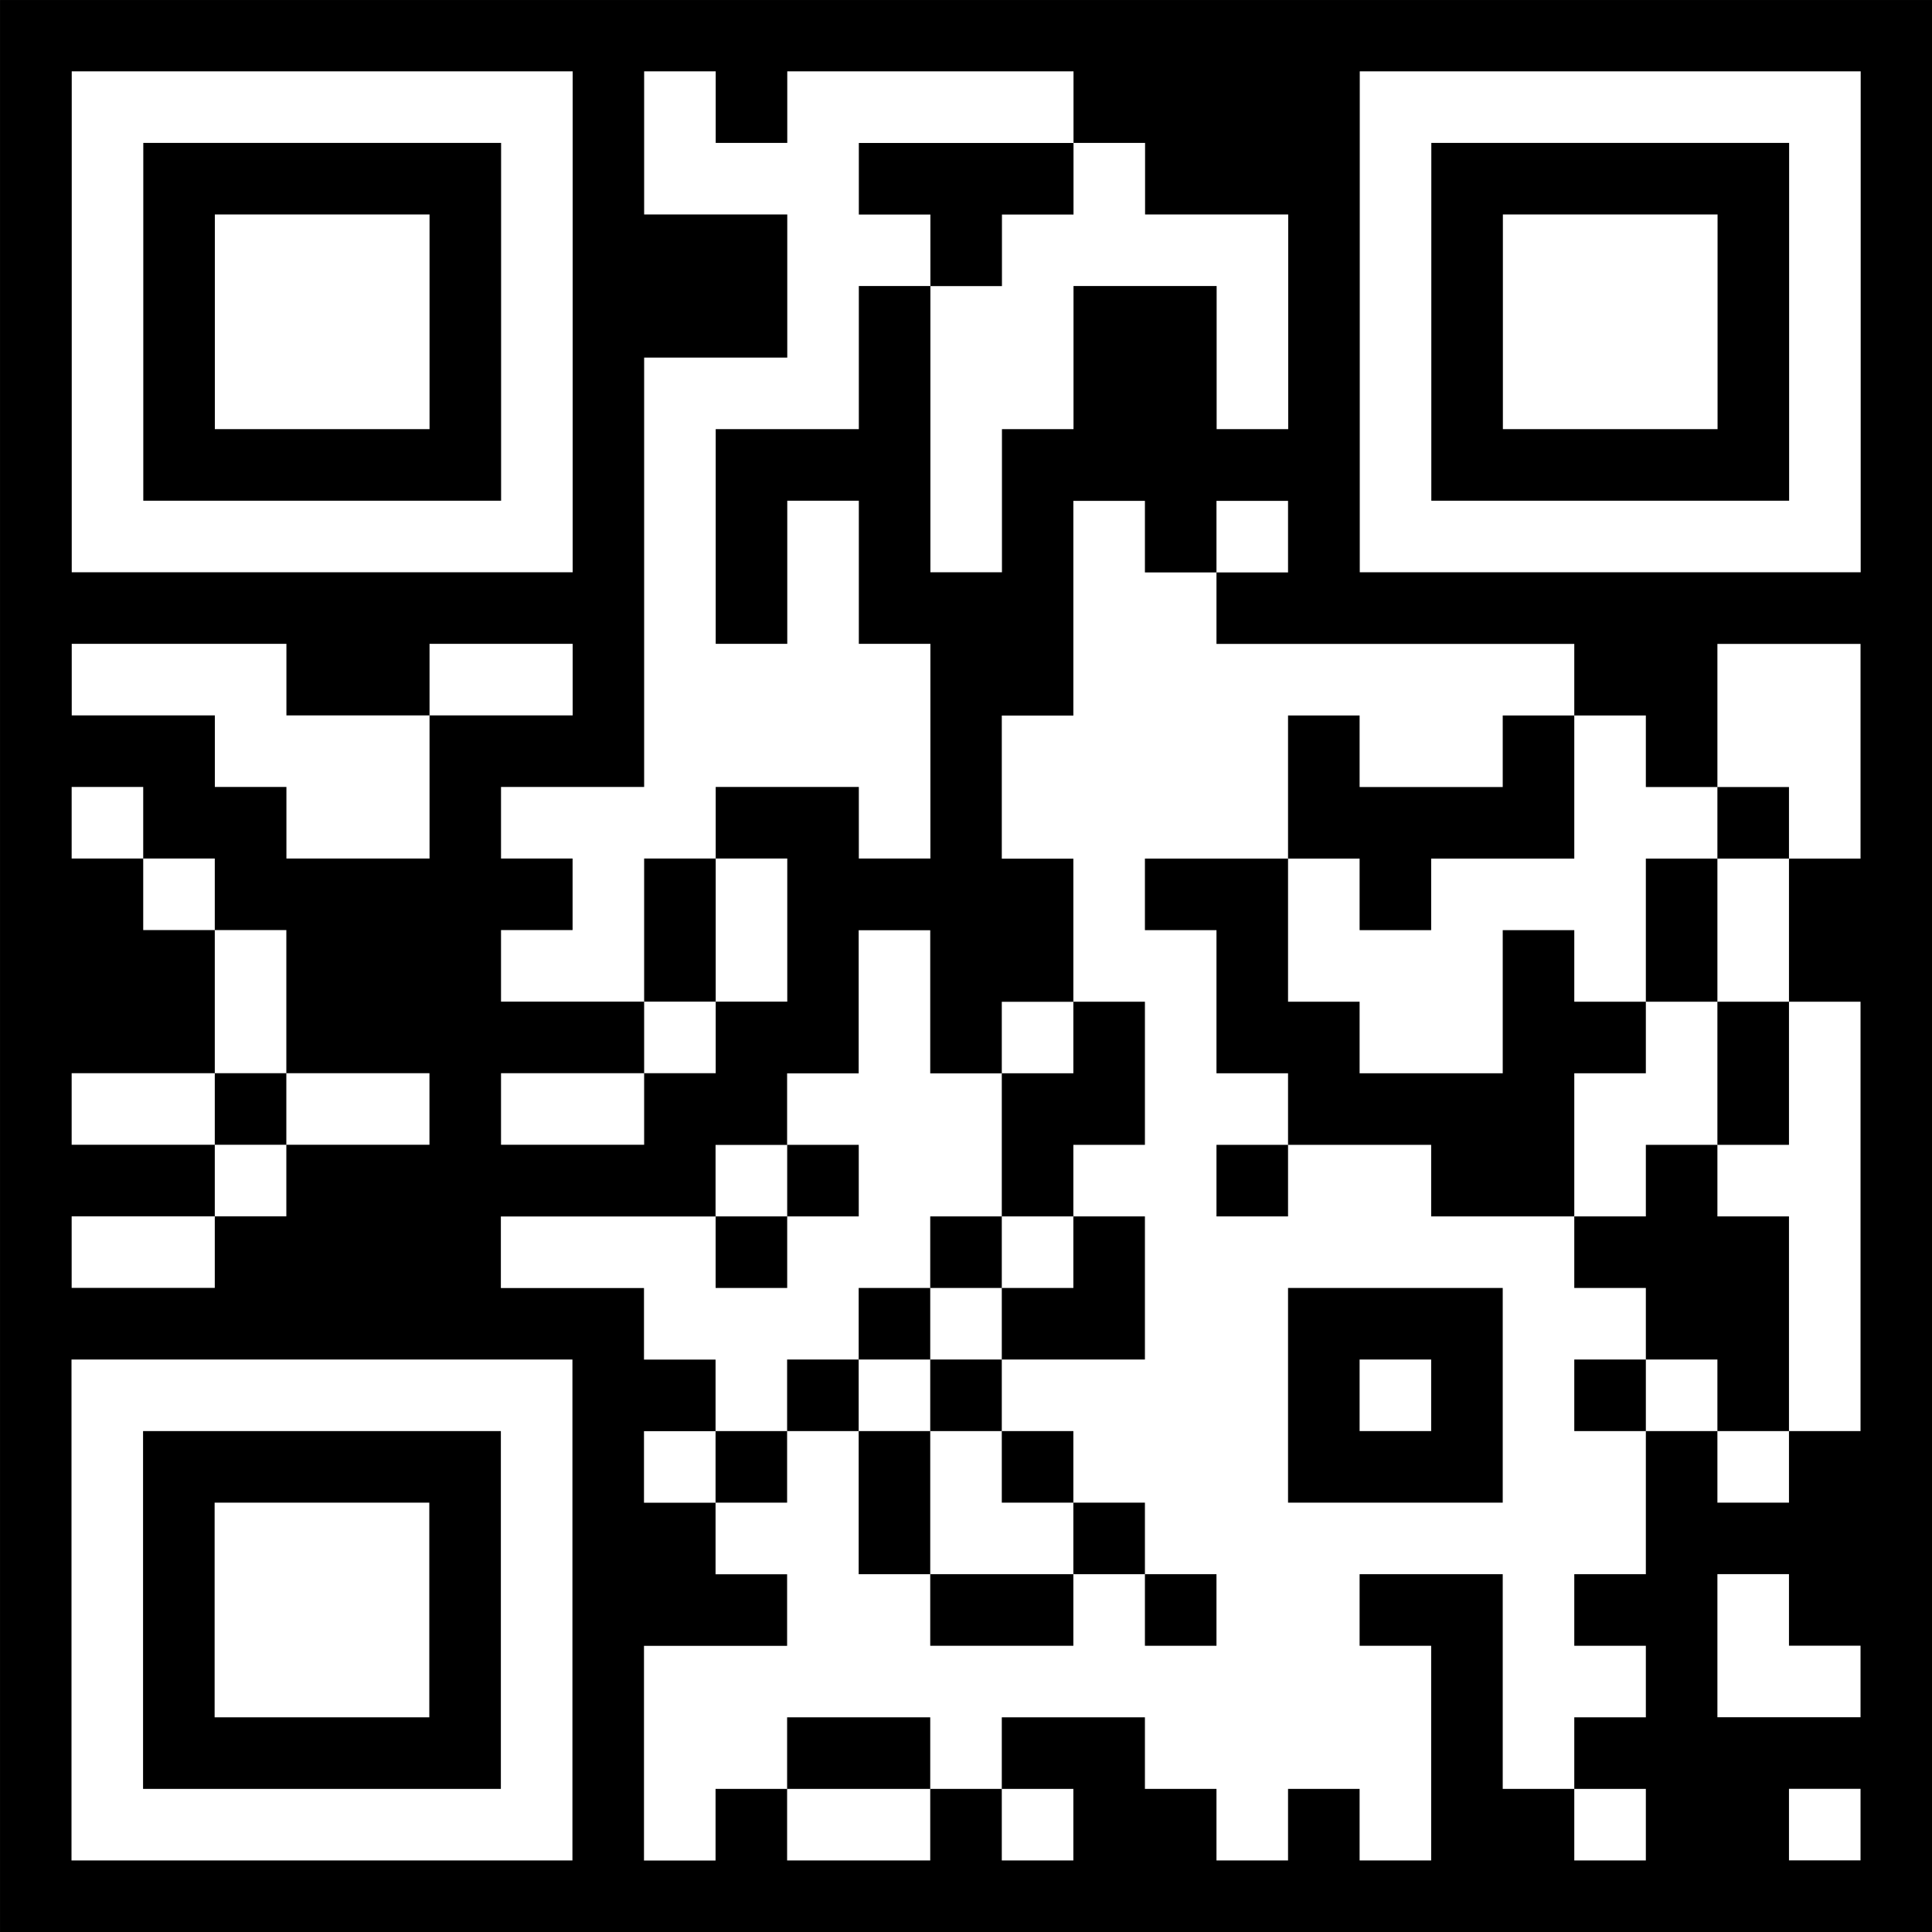
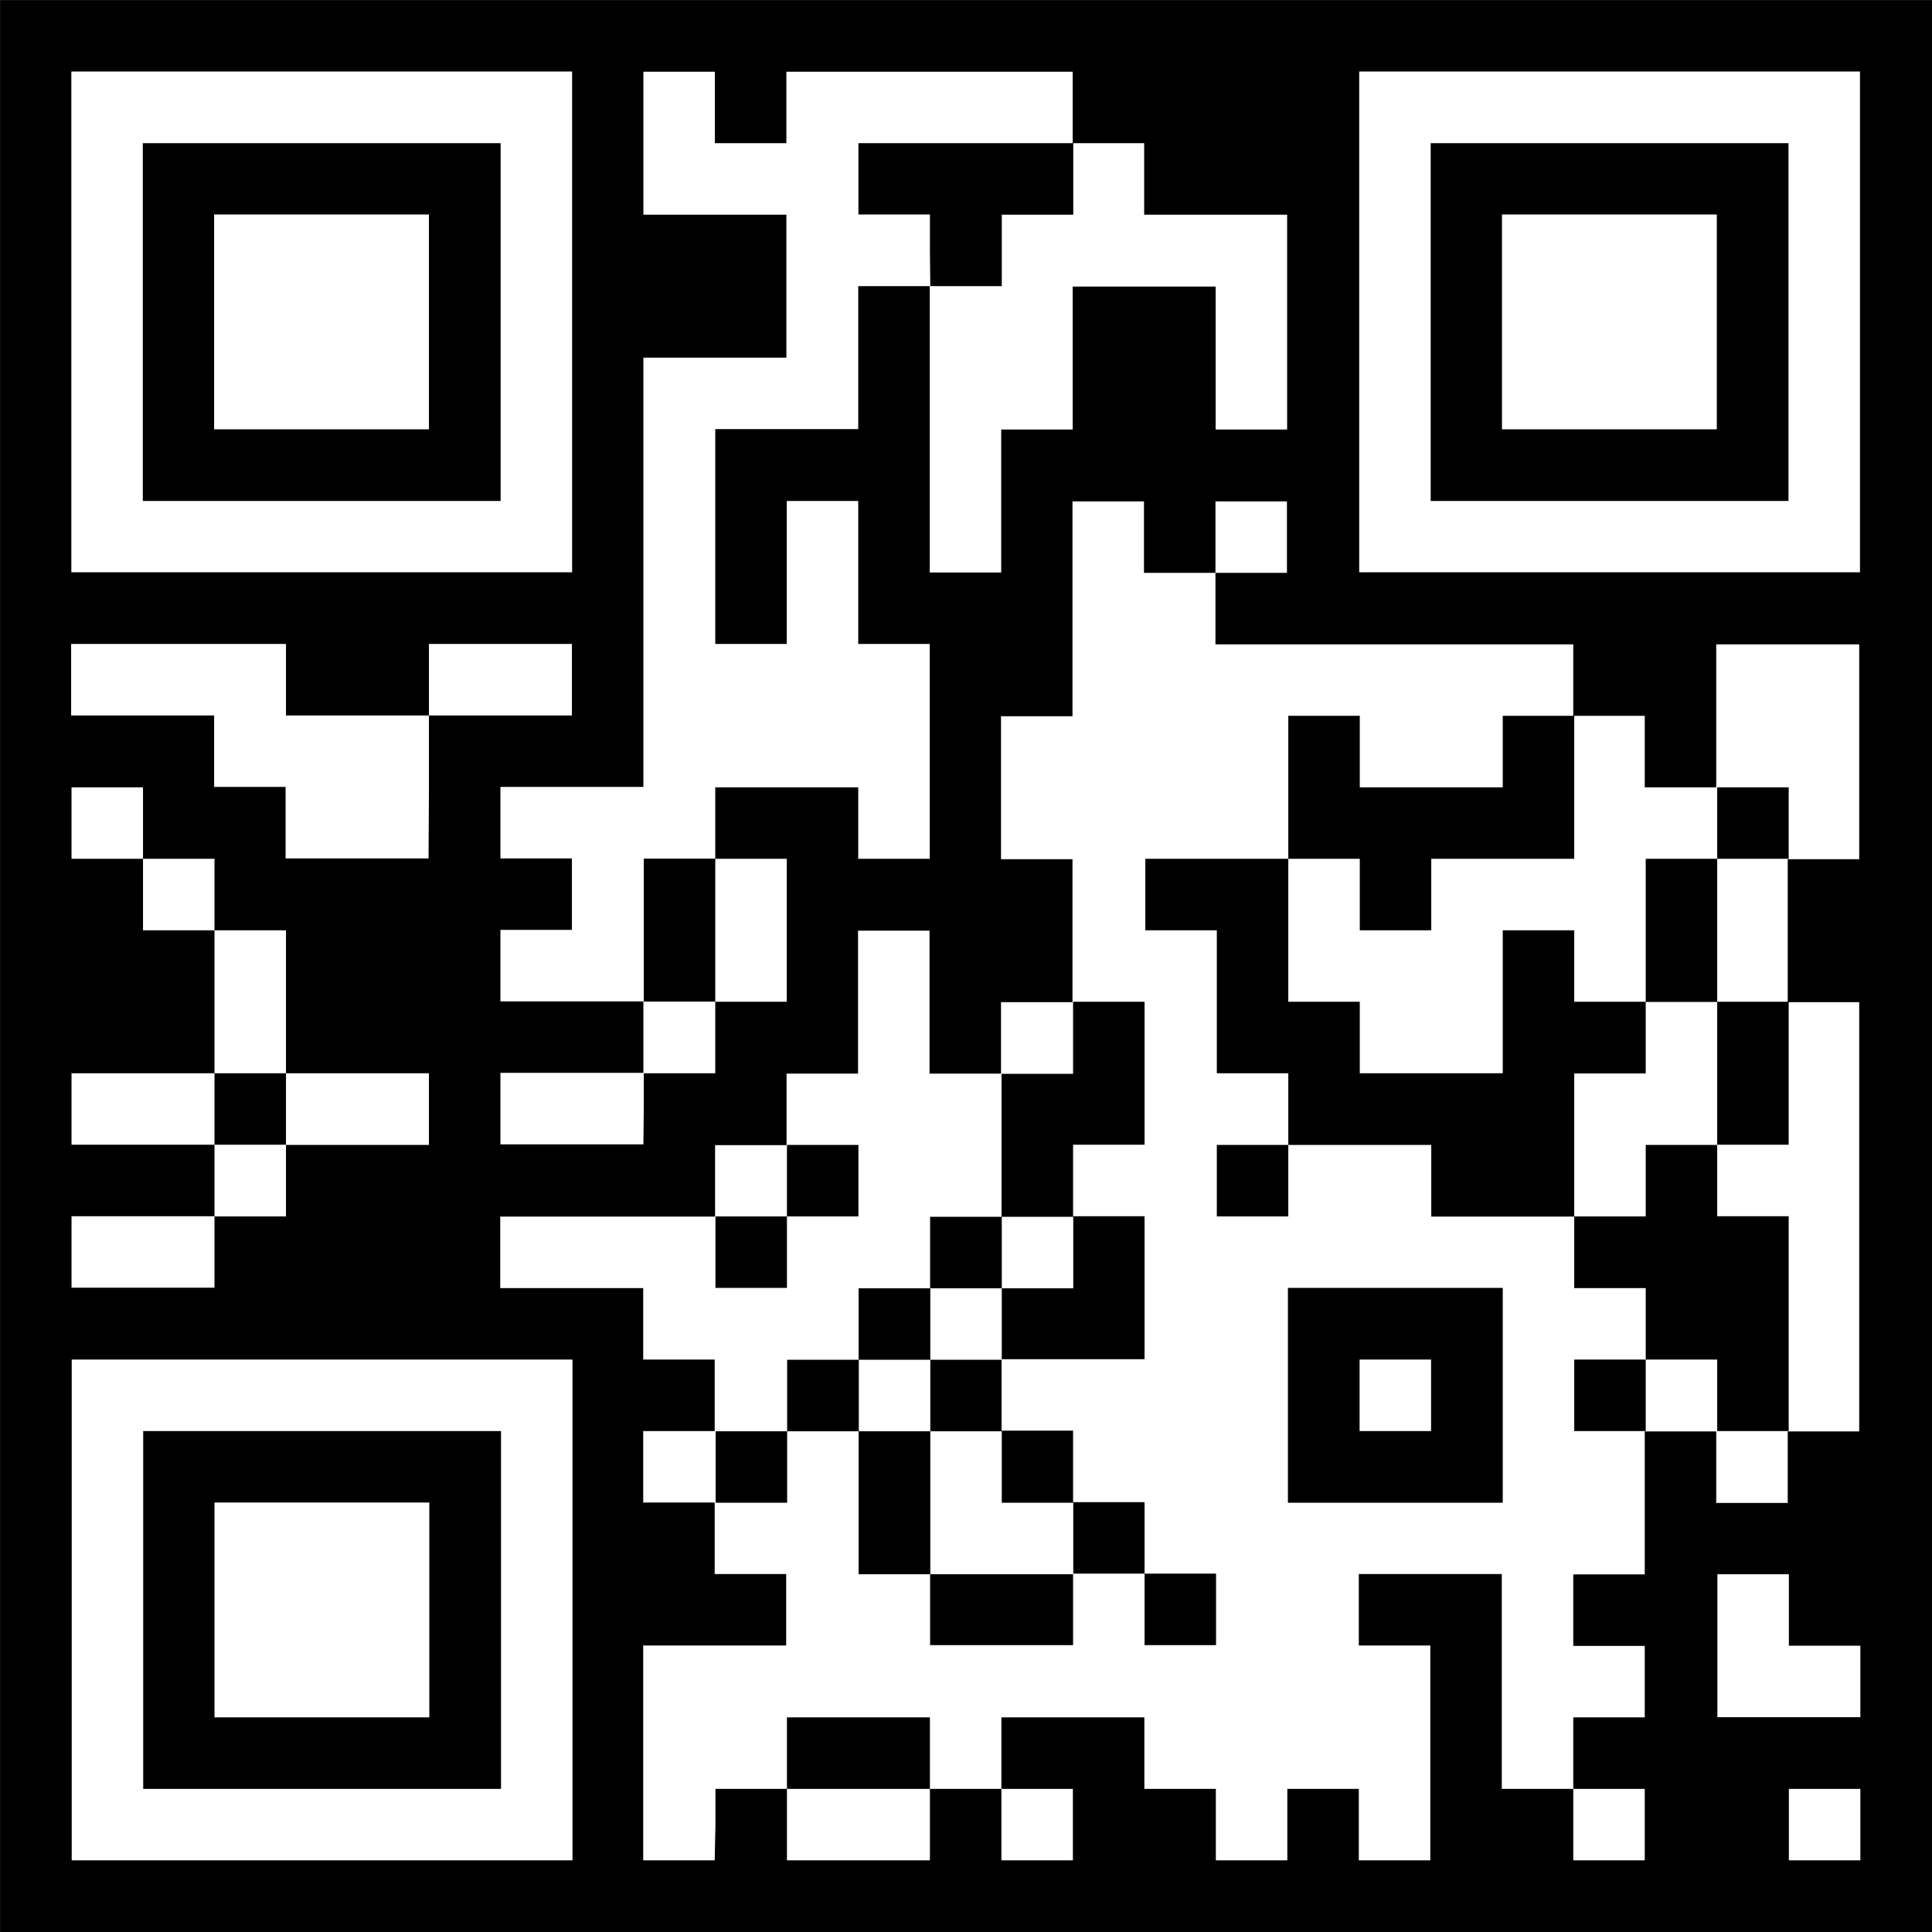
- <svg xmlns="http://www.w3.org/2000/svg" width="94.488" height="94.488" viewBox="0 0 25 25" version="1.1" id="svg5" xml:space="preserve">
+ <svg xmlns="http://www.w3.org/2000/svg" width="37.795" height="37.795" viewBox="0 0 10 10" version="1.1" id="svg5" xml:space="preserve">
  <defs id="defs2" />
  <g id="layer1" transform="translate(-138.9738,-26.56383)">
-     <path style="fill:#000000;stroke-width:0.116" d="M 138.974,39.064 V 26.564 h 12.5 12.5 v 12.5 12.5 h -12.5 -12.5 z m 7.407,8.333 v -3.241 h -3.241 -3.241 v 3.241 3.241 h 3.241 3.241 z m -5.556,0 v -2.315 h 2.315 2.315 v 2.315 2.315 h -2.315 -2.315 z m 3.704,0 v -1.389 h -1.389 -1.389 v 1.389 1.389 h 1.389 1.389 z m 3.704,2.778 v -0.463 h 0.463 0.463 v 0.463 0.463 h 0.926 0.926 v -0.463 -0.463 h 0.463 0.463 v 0.463 0.463 h 0.463 0.463 v -0.463 -0.463 h -0.463 -0.463 v -0.463 -0.463 h 0.926 0.926 v 0.463 0.463 h 0.463 0.463 v 0.463 0.463 h 0.463 0.463 v -0.463 -0.463 h 0.463 0.463 v 0.463 0.463 h 0.463 0.463 v -1.389 -1.389 h -0.463 -0.463 v -0.463 -0.463 h 0.926 0.926 v 1.389 1.389 h 0.463 0.463 v 0.463 0.463 h 0.463 0.463 v -0.463 -0.463 h -0.463 -0.463 v -0.463 -0.463 h 0.463 0.463 V 48.323 47.86 h -0.463 -0.463 v -0.463 -0.463 h 0.463 0.463 v -0.926 -0.926 h 0.463 0.463 v 0.463 0.463 h 0.463 0.463 v -0.463 -0.463 h 0.463 0.463 v -2.778 -2.778 h -0.463 -0.463 v -0.926 -0.926 h 0.463 0.463 v -1.389 -1.389 h -0.926 -0.926 v 0.926 0.926 h -0.463 -0.463 v -0.463 -0.463 h -0.463 -0.463 v -0.463 -0.463 h -2.315 -2.315 V 34.434 33.971 h 0.463 0.463 v -0.463 -0.463 h -0.463 -0.463 v 0.463 0.463 h -0.463 -0.463 v -0.463 -0.463 h -0.463 -0.463 v 1.389 1.389 h -0.463 -0.463 v 0.926 0.926 h 0.463 0.463 v 0.926 0.926 h -0.463 -0.463 v 0.463 0.463 h -0.463 -0.463 v -0.926 -0.926 h -0.463 -0.463 v 0.926 0.926 h -0.463 -0.463 v 0.463 0.463 h -0.463 -0.463 v 0.463 0.463 h -1.389 -1.389 v 0.463 0.463 h 0.926 0.926 v 0.463 0.463 h 0.463 0.463 v 0.463 0.463 h -0.463 -0.463 v 0.463 0.463 h 0.463 0.463 v 0.463 0.463 h 0.463 0.463 v 0.463 0.463 h -0.926 -0.926 v 1.389 1.389 h 0.463 0.463 z m 0.926,-0.926 v -0.463 h 0.926 0.926 v 0.463 0.463 h -0.926 -0.926 z m 1.852,-1.852 v -0.463 h -0.463 -0.463 v -0.926 -0.926 h -0.463 -0.463 v 0.463 0.463 h -0.463 -0.463 v -0.463 -0.463 h 0.463 0.463 v -0.463 -0.463 h 0.463 0.463 v -0.463 -0.463 h 0.463 0.463 v -0.463 -0.463 h 0.463 0.463 v -0.926 -0.926 h 0.463 0.463 v -0.463 -0.463 h 0.463 0.463 v 0.926 0.926 h -0.463 -0.463 v 0.463 0.463 h 0.463 0.463 v 0.926 0.926 h -0.926 -0.926 v 0.463 0.463 h 0.463 0.463 v 0.463 0.463 h 0.463 0.463 v 0.463 0.463 h 0.463 0.463 v 0.463 0.463 h -0.463 -0.463 v -0.463 -0.463 h -0.463 -0.463 v 0.463 0.463 h -0.926 -0.926 z m 1.852,-0.926 v -0.463 h -0.463 -0.463 v -0.463 -0.463 h -0.463 -0.463 v -0.463 -0.463 h 0.463 0.463 v -0.463 -0.463 h 0.463 0.463 v -0.463 -0.463 h -0.463 -0.463 v 0.463 0.463 h -0.463 -0.463 v 0.463 0.463 h -0.463 -0.463 v 0.463 0.463 h 0.463 0.463 v 0.926 0.926 h 0.926 0.926 z m 2.778,-1.852 v -1.389 h 1.389 1.389 v 1.389 1.389 h -1.389 -1.389 z m 1.852,0 v -0.463 h -0.463 -0.463 v 0.463 0.463 h 0.463 0.463 z m 1.852,0 v -0.463 h 0.463 0.463 v -0.463 -0.463 h -0.463 -0.463 v -0.463 -0.463 h -0.926 -0.926 v -0.463 -0.463 h -0.926 -0.926 v 0.463 0.463 h -0.463 -0.463 v -0.463 -0.463 h 0.463 0.463 v -0.463 -0.463 h -0.463 -0.463 v -0.926 -0.926 h -0.463 -0.463 v -0.463 -0.463 h 0.926 0.926 v -0.926 -0.926 h 0.463 0.463 v 0.463 0.463 h 0.926 0.926 v -0.463 -0.463 h 0.463 0.463 v 0.926 0.926 h -0.926 -0.926 v 0.463 0.463 h -0.463 -0.463 v -0.463 -0.463 h -0.463 -0.463 v 0.926 0.926 h 0.463 0.463 v 0.463 0.463 h 0.926 0.926 v -0.926 -0.926 h 0.463 0.463 v 0.463 0.463 h 0.463 0.463 v -0.926 -0.926 h 0.463 0.463 v -0.463 -0.463 h 0.463 0.463 v 0.463 0.463 h -0.463 -0.463 v 0.926 0.926 h 0.463 0.463 v 0.926 0.926 h -0.463 -0.463 v 0.463 0.463 h 0.463 0.463 v 1.389 1.389 h -0.463 -0.463 v -0.463 -0.463 h -0.463 -0.463 v 0.463 0.463 h -0.463 -0.463 z m 0.926,-2.778 v -0.463 h 0.463 0.463 v -0.926 -0.926 h -0.463 -0.463 v 0.463 0.463 h -0.463 -0.463 v 0.926 0.926 h 0.463 0.463 z m -12.037,0.926 v -0.463 h 0.463 0.463 v -0.463 -0.463 h 0.463 0.463 v 0.463 0.463 h -0.463 -0.463 v 0.463 0.463 h -0.463 -0.463 z m 14.815,7.407 v -0.463 h -0.463 -0.463 v 0.463 0.463 h 0.463 0.463 z m 0,-1.852 v -0.463 h -0.463 -0.463 v -0.463 -0.463 h -0.463 -0.463 v 0.926 0.926 h 0.926 0.926 z m -21.296,-5.556 v -0.463 h 0.463 0.463 v -0.463 -0.463 h 0.926 0.926 v -0.463 -0.463 h -0.926 -0.926 v -0.926 -0.926 h -0.463 -0.463 v -0.463 -0.463 h -0.463 -0.463 v -0.463 -0.463 h -0.463 -0.463 v 0.463 0.463 h 0.463 0.463 v 0.463 0.463 h 0.463 0.463 v 0.926 0.926 h -0.926 -0.926 v 0.463 0.463 h 0.926 0.926 v 0.463 0.463 h -0.926 -0.926 v 0.463 0.463 h 0.926 0.926 z m 0,-1.852 v -0.463 h 0.463 0.463 v 0.463 0.463 h -0.463 -0.463 z m 5.556,0 v -0.463 h 0.463 0.463 v -0.463 -0.463 h 0.463 0.463 v -0.926 -0.926 h -0.463 -0.463 v -0.463 -0.463 h 0.926 0.926 v 0.463 0.463 h 0.463 0.463 v -1.389 -1.389 h -0.463 -0.463 v -0.926 -0.926 h -0.463 -0.463 v 0.926 0.926 h -0.463 -0.463 v -1.389 -1.389 h 0.926 0.926 v -0.926 -0.926 h 0.463 0.463 v 1.852 1.852 h 0.463 0.463 v -0.926 -0.926 h 0.463 0.463 v -0.926 -0.926 h 0.926 0.926 v 0.926 0.926 h 0.463 0.463 v -1.389 -1.389 h -0.926 -0.926 v -0.463 -0.463 h -0.463 -0.463 v -0.463 -0.463 h -1.852 -1.852 v 0.463 0.463 h -0.463 -0.463 v -0.463 -0.463 h -0.463 -0.463 v 0.926 0.926 h 0.926 0.926 v 0.926 0.926 h -0.926 -0.926 v 2.778 2.778 h -0.926 -0.926 v 0.463 0.463 h 0.463 0.463 v 0.463 0.463 h -0.463 -0.463 v 0.463 0.463 h 0.926 0.926 v 0.463 0.463 h -0.926 -0.926 v 0.463 0.463 h 0.926 0.926 z m 0,-2.315 v -0.926 h 0.463 0.463 v 0.926 0.926 h -0.463 -0.463 z m 3.704,-8.796 v -0.463 h -0.463 -0.463 v -0.463 -0.463 h 1.389 1.389 v 0.463 0.463 h -0.463 -0.463 v 0.463 0.463 h -0.463 -0.463 z m -6.481,6.944 v -0.926 h 0.926 0.926 v -0.463 -0.463 h -0.926 -0.926 v 0.463 0.463 h -0.926 -0.926 v -0.463 -0.463 h -1.389 -1.389 v 0.463 0.463 h 0.926 0.926 v 0.463 0.463 h 0.463 0.463 v 0.463 0.463 h 0.926 0.926 z m 1.852,-6.019 v -3.241 h -3.241 -3.241 v 3.241 3.241 h 3.241 3.241 z m -5.556,0 v -2.315 h 2.315 2.315 v 2.315 2.315 h -2.315 -2.315 z m 3.704,0 v -1.389 h -1.389 -1.389 v 1.389 1.389 h 1.389 1.389 z m 18.519,0 v -3.241 h -3.241 -3.241 v 3.241 3.241 h 3.241 3.241 z m -5.556,0 v -2.315 h 2.315 2.315 v 2.315 2.315 h -2.315 -2.315 z m 3.704,0 v -1.389 h -1.389 -1.389 v 1.389 1.389 h 1.389 1.389 z" id="path360" />
+     <path style="fill:#000000;stroke-width:0.046" d="m 138.974,31.564 v -5 h 5 5 v 5 5 h -5 -5 z m 2.963,3.333 v -1.296 h -1.296 -1.296 v 1.296 1.296 h 1.296 1.296 z m -2.222,0 v -0.926 h 0.926 0.926 v 0.926 0.926 h -0.926 -0.926 z m 1.481,0 v -0.556 h -0.556 -0.556 v 0.556 0.556 h 0.556 0.556 z m 1.481,1.111 v -0.185 h 0.185 0.185 v 0.185 0.185 h 0.37 0.37 v -0.185 -0.185 h 0.185 0.185 v 0.185 0.185 h 0.185 0.185 v -0.185 -0.185 h -0.185 -0.185 v -0.185 -0.185 h 0.37 0.37 v 0.185 0.185 h 0.185 0.185 v 0.185 0.185 h 0.185 0.185 v -0.185 -0.185 h 0.185 0.185 v 0.185 0.185 h 0.185 0.185 v -0.556 -0.556 h -0.185 -0.185 v -0.185 -0.185 h 0.37 0.37 v 0.556 0.556 h 0.185 0.185 v 0.185 0.185 h 0.185 0.185 v -0.185 -0.185 h -0.185 -0.185 v -0.185 -0.185 h 0.185 0.185 v -0.185 -0.185 h -0.185 -0.185 v -0.185 -0.185 h 0.185 0.185 v -0.37 -0.37 h 0.185 0.185 v 0.185 0.185 h 0.185 0.185 v -0.185 -0.185 h 0.185 0.185 v -1.111 -1.111 h -0.185 -0.185 v -0.37 -0.37 h 0.185 0.185 v -0.556 -0.556 h -0.37 -0.37 v 0.37 0.37 h -0.185 -0.185 v -0.185 -0.185 h -0.185 -0.185 v -0.185 -0.185 h -0.926 -0.926 v -0.185 -0.185 h 0.185 0.185 v -0.185 -0.185 h -0.185 -0.185 v 0.185 0.185 h -0.185 -0.185 v -0.185 -0.185 h -0.185 -0.185 v 0.556 0.556 h -0.185 -0.185 v 0.37 0.37 h 0.185 0.185 v 0.37 0.37 h -0.185 -0.185 v 0.185 0.185 h -0.185 -0.185 v -0.37 -0.37 h -0.185 -0.185 v 0.37 0.37 h -0.185 -0.185 v 0.185 0.185 h -0.185 -0.185 v 0.185 0.185 h -0.556 -0.556 v 0.185 0.185 h 0.37 0.37 v 0.185 0.185 h 0.185 0.185 v 0.185 0.185 h -0.185 -0.185 v 0.185 0.185 h 0.185 0.185 v 0.185 0.185 h 0.185 0.185 v 0.185 0.185 h -0.37 -0.37 v 0.556 0.556 h 0.185 0.185 z m 0.37,-0.37 v -0.185 h 0.37 0.37 v 0.185 0.185 h -0.37 -0.37 z m 0.741,-0.741 v -0.185 h -0.185 -0.185 v -0.37 -0.37 h -0.185 -0.185 v 0.185 0.185 h -0.185 -0.185 v -0.185 -0.185 h 0.185 0.185 v -0.185 -0.185 h 0.185 0.185 v -0.185 -0.185 h 0.185 0.185 v -0.185 -0.185 h 0.185 0.185 v -0.37 -0.37 h 0.185 0.185 V 31.934 31.749 h 0.185 0.185 v 0.37 0.37 h -0.185 -0.185 v 0.185 0.185 h 0.185 0.185 v 0.37 0.37 h -0.37 -0.37 v 0.185 0.185 h 0.185 0.185 v 0.185 0.185 h 0.185 0.185 v 0.185 0.185 h 0.185 0.185 v 0.185 0.185 h -0.185 -0.185 v -0.185 -0.185 h -0.185 -0.185 v 0.185 0.185 h -0.37 -0.37 z m 0.741,-0.37 v -0.185 h -0.185 -0.185 v -0.185 -0.185 h -0.185 -0.185 v -0.185 -0.185 h 0.185 0.185 v -0.185 -0.185 h 0.185 0.185 v -0.185 -0.185 h -0.185 -0.185 v 0.185 0.185 h -0.185 -0.185 v 0.185 0.185 h -0.185 -0.185 v 0.185 0.185 h 0.185 0.185 v 0.37 0.37 h 0.37 0.37 z m 1.111,-0.741 v -0.556 h 0.556 0.556 v 0.556 0.556 h -0.556 -0.556 z m 0.741,0 v -0.185 h -0.185 -0.185 v 0.185 0.185 h 0.185 0.185 z m 0.741,0 v -0.185 h 0.185 0.185 v -0.185 -0.185 h -0.185 -0.185 v -0.185 -0.185 h -0.37 -0.37 V 32.675 32.49 h -0.37 -0.37 v 0.185 0.185 h -0.185 -0.185 V 32.675 32.49 h 0.185 0.185 V 32.305 32.119 h -0.185 -0.185 v -0.37 -0.37 h -0.185 -0.185 v -0.185 -0.185 h 0.37 0.37 v -0.37 -0.37 h 0.185 0.185 v 0.185 0.185 h 0.37 0.37 v -0.185 -0.185 h 0.185 0.185 v 0.37 0.37 h -0.37 -0.37 v 0.185 0.185 h -0.185 -0.185 v -0.185 -0.185 h -0.185 -0.185 v 0.37 0.37 h 0.185 0.185 v 0.185 0.185 h 0.37 0.37 v -0.37 -0.37 h 0.185 0.185 v 0.185 0.185 h 0.185 0.185 v -0.37 -0.37 h 0.185 0.185 v -0.185 -0.185 h 0.185 0.185 v 0.185 0.185 h -0.185 -0.185 v 0.37 0.37 h 0.185 0.185 v 0.37 0.37 h -0.185 -0.185 v 0.185 0.185 h 0.185 0.185 v 0.556 0.556 h -0.185 -0.185 v -0.185 -0.185 h -0.185 -0.185 v 0.185 0.185 h -0.185 -0.185 z m 0.37,-1.111 v -0.185 h 0.185 0.185 v -0.37 -0.37 h -0.185 -0.185 v 0.185 0.185 h -0.185 -0.185 v 0.37 0.37 h 0.185 0.185 z m -4.815,0.37 v -0.185 h 0.185 0.185 V 32.675 32.49 h 0.185 0.185 v 0.185 0.185 h -0.185 -0.185 v 0.185 0.185 h -0.185 -0.185 z m 5.926,2.963 v -0.185 h -0.185 -0.185 v 0.185 0.185 h 0.185 0.185 z m 0,-0.741 v -0.185 h -0.185 -0.185 v -0.185 -0.185 h -0.185 -0.185 v 0.37 0.37 h 0.37 0.37 z m -8.519,-2.222 v -0.185 h 0.185 0.185 V 32.675 32.49 h 0.37 0.37 V 32.305 32.119 h -0.37 -0.37 v -0.37 -0.37 h -0.185 -0.185 v -0.185 -0.185 h -0.185 -0.185 v -0.185 -0.185 h -0.185 -0.185 v 0.185 0.185 h 0.185 0.185 v 0.185 0.185 h 0.185 0.185 v 0.37 0.37 h -0.37 -0.37 v 0.185 0.185 h 0.37 0.37 v 0.185 0.185 h -0.37 -0.37 v 0.185 0.185 h 0.37 0.37 z m 0,-0.741 v -0.185 h 0.185 0.185 v 0.185 0.185 h -0.185 -0.185 z m 2.222,0 v -0.185 h 0.185 0.185 V 31.934 31.749 h 0.185 0.185 v -0.37 -0.37 h -0.185 -0.185 v -0.185 -0.185 h 0.37 0.37 v 0.185 0.185 h 0.185 0.185 v -0.556 -0.556 h -0.185 -0.185 v -0.37 -0.37 h -0.185 -0.185 v 0.37 0.37 h -0.185 -0.185 v -0.556 -0.556 h 0.37 0.37 v -0.37 -0.37 h 0.185 0.185 v 0.741 0.741 h 0.185 0.185 v -0.37 -0.37 h 0.185 0.185 v -0.37 -0.37 h 0.37 0.37 v 0.37 0.37 h 0.185 0.185 v -0.556 -0.556 h -0.37 -0.37 V 27.49 27.305 h -0.185 -0.185 v -0.185 -0.185 h -0.741 -0.741 v 0.185 0.185 h -0.185 -0.185 v -0.185 -0.185 h -0.185 -0.185 v 0.37 0.37 h 0.37 0.37 v 0.37 0.37 h -0.37 -0.37 v 1.111 1.111 h -0.37 -0.37 v 0.185 0.185 h 0.185 0.185 v 0.185 0.185 h -0.185 -0.185 v 0.185 0.185 h 0.37 0.37 v 0.185 0.185 h -0.37 -0.37 v 0.185 0.185 h 0.37 0.37 z m 0,-0.926 v -0.37 h 0.185 0.185 v 0.37 0.37 h -0.185 -0.185 z m 1.481,-3.519 v -0.185 h -0.185 -0.185 V 27.49 27.305 h 0.556 0.556 v 0.185 0.185 h -0.185 -0.185 v 0.185 0.185 h -0.185 -0.185 z m -2.593,2.778 v -0.37 h 0.37 0.37 v -0.185 -0.185 h -0.37 -0.37 v 0.185 0.185 h -0.37 -0.37 v -0.185 -0.185 h -0.556 -0.556 v 0.185 0.185 h 0.37 0.37 v 0.185 0.185 h 0.185 0.185 v 0.185 0.185 h 0.37 0.37 z m 0.741,-2.407 v -1.296 h -1.296 -1.296 v 1.296 1.296 h 1.296 1.296 z m -2.222,0 V 27.305 h 0.926 0.926 v 0.926 0.926 h -0.926 -0.926 z m 1.481,0 v -0.556 h -0.556 -0.556 v 0.556 0.556 h 0.556 0.556 z m 7.407,0 v -1.296 h -1.296 -1.296 v 1.296 1.296 h 1.296 1.296 z m -2.222,0 V 27.305 h 0.926 0.926 v 0.926 0.926 h -0.926 -0.926 z m 1.481,0 v -0.556 h -0.556 -0.556 v 0.556 0.556 h 0.556 0.556 z" id="path360" />
  </g>
</svg>
